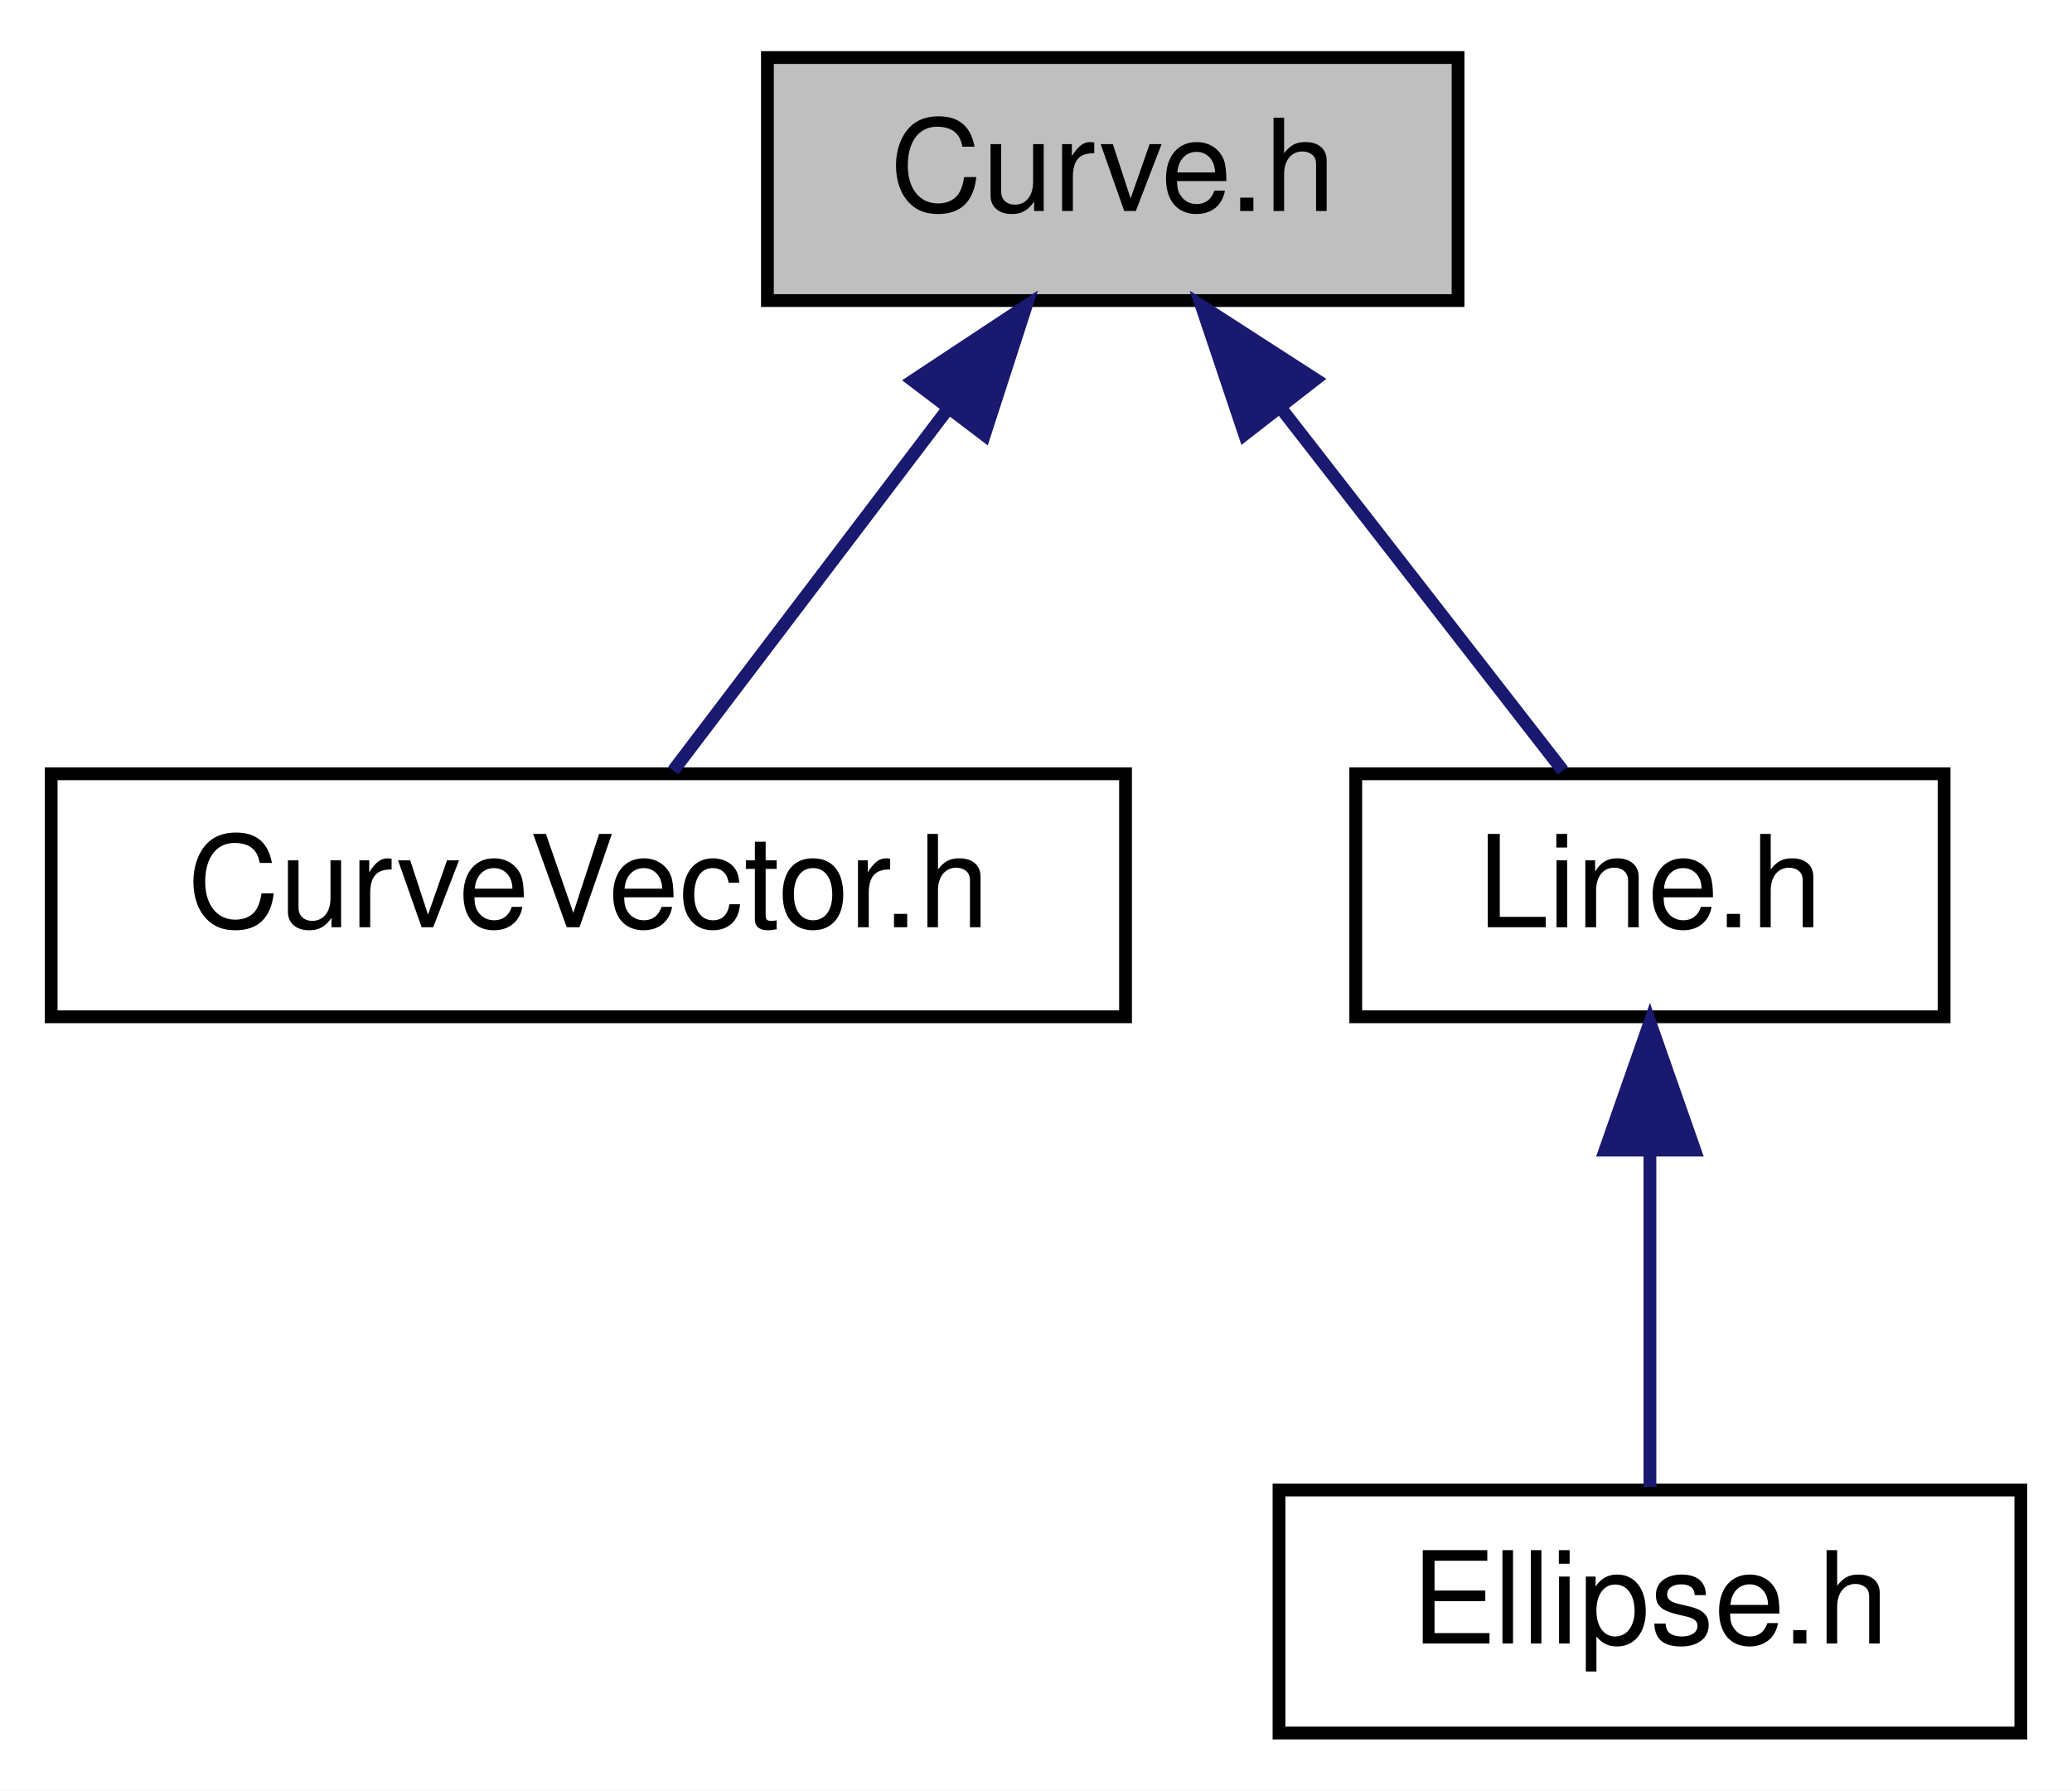
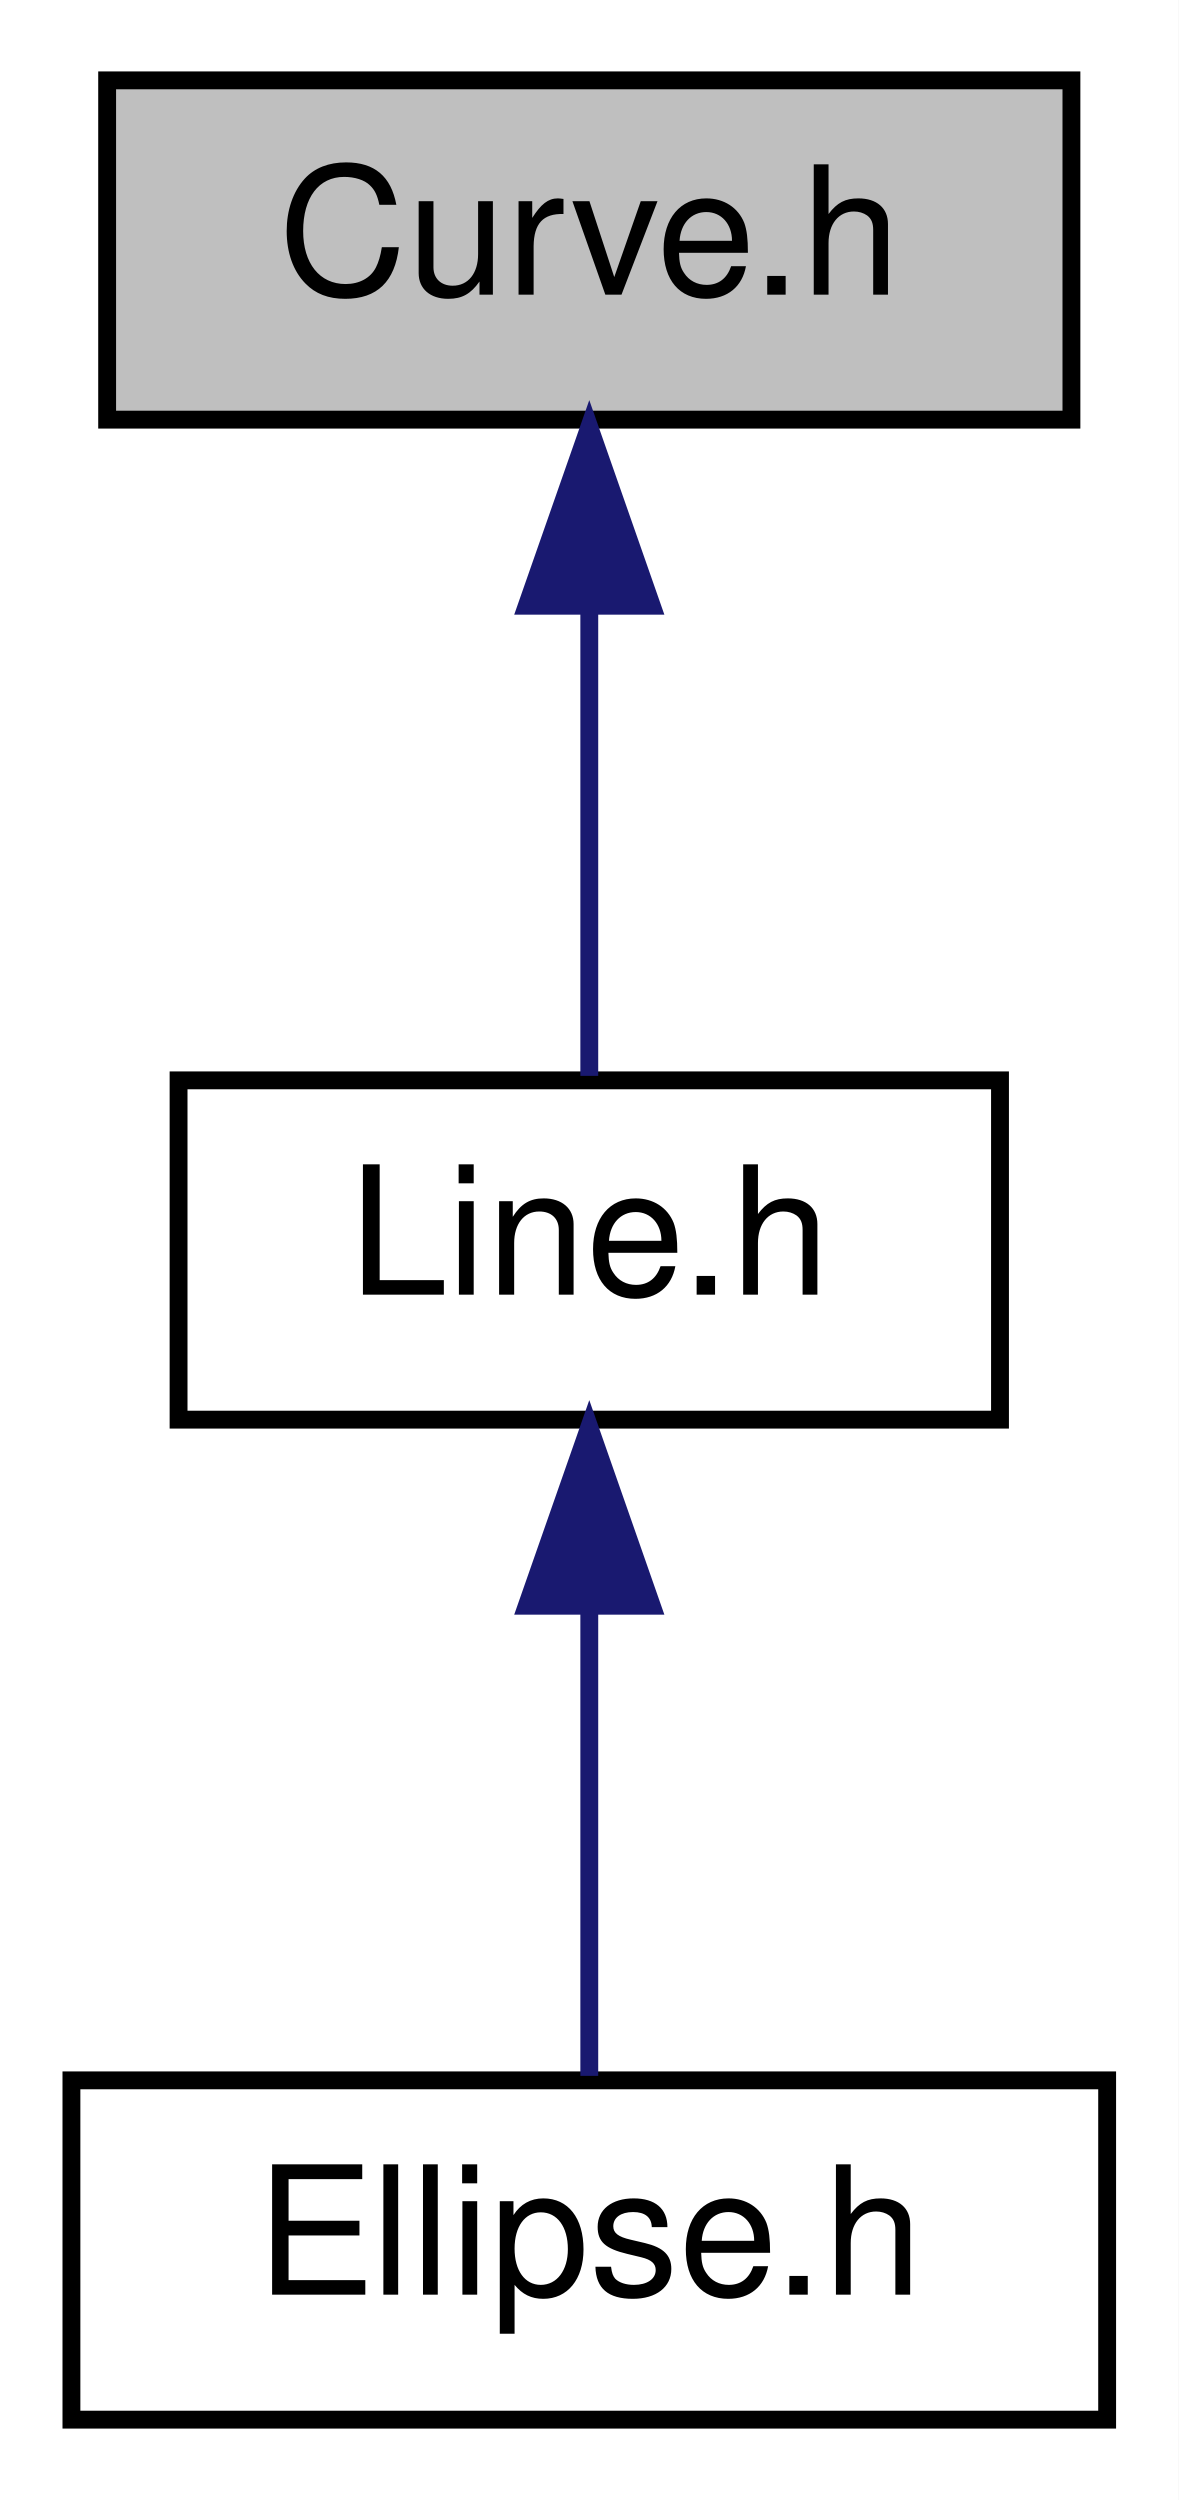
- <svg xmlns="http://www.w3.org/2000/svg" xmlns:xlink="http://www.w3.org/1999/xlink" width="162pt" height="140pt" viewBox="0.00 0.00 162.00 140.00">
+ <svg xmlns="http://www.w3.org/2000/svg" xmlns:xlink="http://www.w3.org/1999/xlink" width="66pt" height="140pt" viewBox="0.00 0.00 66.00 140.00">
  <g id="graph0" class="graph" transform="scale(1 1) rotate(0) translate(4 136)">
-     <polygon fill="white" stroke="transparent" points="-4,4 -4,-136 158,-136 158,4 -4,4" />
+     <polygon fill="white" stroke="transparent" points="-4,4 -4,-136 62,-136 62,4 -4,4" />
    <g id="node1" class="node">
      <g id="a_node1">
        <a xlink:title=" ">
-           <polygon fill="#bfbfbf" stroke="black" points="56,-112.5 56,-131.5 110,-131.5 110,-112.5 56,-112.5" />
-           <text text-anchor="middle" x="83" y="-119.5" font-family="Helvetica,sans-Serif" font-size="10.00">Curve.h</text>
+           <polygon fill="#bfbfbf" stroke="black" points="2,-112.5 2,-131.5 56,-131.5 56,-112.5 2,-112.5" />
+           <text text-anchor="middle" x="29" y="-119.5" font-family="Helvetica,sans-Serif" font-size="10.00">Curve.h</text>
        </a>
      </g>
    </g>
    <g id="node2" class="node">
      <g id="a_node2">
-         <a xlink:href="_curve_vector_8h_source.html" target="_top" xlink:title=" ">
-           <polygon fill="white" stroke="black" points="0,-56.5 0,-75.5 84,-75.5 84,-56.5 0,-56.5" />
-           <text text-anchor="middle" x="42" y="-63.5" font-family="Helvetica,sans-Serif" font-size="10.00">CurveVector.h</text>
+         <a xlink:href="_line_8h_source.html" target="_top" xlink:title=" ">
+           <polygon fill="white" stroke="black" points="6,-56.5 6,-75.5 52,-75.5 52,-56.5 6,-56.5" />
+           <text text-anchor="middle" x="29" y="-63.5" font-family="Helvetica,sans-Serif" font-size="10.00">Line.h</text>
        </a>
      </g>
    </g>
    <g id="edge1" class="edge">
-       <path fill="none" stroke="midnightblue" d="M69.98,-103.86C62.88,-94.5 54.4,-83.33 48.64,-75.75" />
-       <polygon fill="midnightblue" stroke="midnightblue" points="67.39,-106.24 76.23,-112.08 72.97,-102 67.39,-106.24" />
+       <path fill="none" stroke="midnightblue" d="M29,-101.8C29,-92.91 29,-82.78 29,-75.75" />
+       <polygon fill="midnightblue" stroke="midnightblue" points="25.5,-102.08 29,-112.08 32.5,-102.08 25.5,-102.08" />
    </g>
    <g id="node3" class="node">
      <g id="a_node3">
-         <a xlink:href="_line_8h_source.html" target="_top" xlink:title=" ">
-           <polygon fill="white" stroke="black" points="102,-56.5 102,-75.5 148,-75.5 148,-56.5 102,-56.5" />
-           <text text-anchor="middle" x="125" y="-63.5" font-family="Helvetica,sans-Serif" font-size="10.00">Line.h</text>
+         <a xlink:href="_ellipse_8h_source.html" target="_top" xlink:title=" ">
+           <polygon fill="white" stroke="black" points="0,-0.5 0,-19.5 58,-19.5 58,-0.5 0,-0.5" />
+           <text text-anchor="middle" x="29" y="-7.5" font-family="Helvetica,sans-Serif" font-size="10.00">Ellipse.h</text>
        </a>
      </g>
    </g>
    <g id="edge2" class="edge">
-       <path fill="none" stroke="midnightblue" d="M96.11,-104.14C103.43,-94.74 112.24,-83.4 118.19,-75.75" />
-       <polygon fill="midnightblue" stroke="midnightblue" points="93.31,-102.04 89.94,-112.08 98.84,-106.34 93.31,-102.04" />
-     </g>
-     <g id="node4" class="node">
-       <g id="a_node4">
-         <a xlink:href="_ellipse_8h_source.html" target="_top" xlink:title=" ">
-           <polygon fill="white" stroke="black" points="96,-0.5 96,-19.5 154,-19.5 154,-0.5 96,-0.5" />
-           <text text-anchor="middle" x="125" y="-7.5" font-family="Helvetica,sans-Serif" font-size="10.00">Ellipse.h</text>
-         </a>
-       </g>
-     </g>
-     <g id="edge3" class="edge">
-       <path fill="none" stroke="midnightblue" d="M125,-45.8C125,-36.91 125,-26.78 125,-19.75" />
-       <polygon fill="midnightblue" stroke="midnightblue" points="121.5,-46.08 125,-56.08 128.5,-46.08 121.5,-46.08" />
+       <path fill="none" stroke="midnightblue" d="M29,-45.8C29,-36.91 29,-26.78 29,-19.75" />
+       <polygon fill="midnightblue" stroke="midnightblue" points="25.5,-46.08 29,-56.08 32.5,-46.08 25.5,-46.08" />
    </g>
  </g>
</svg>
